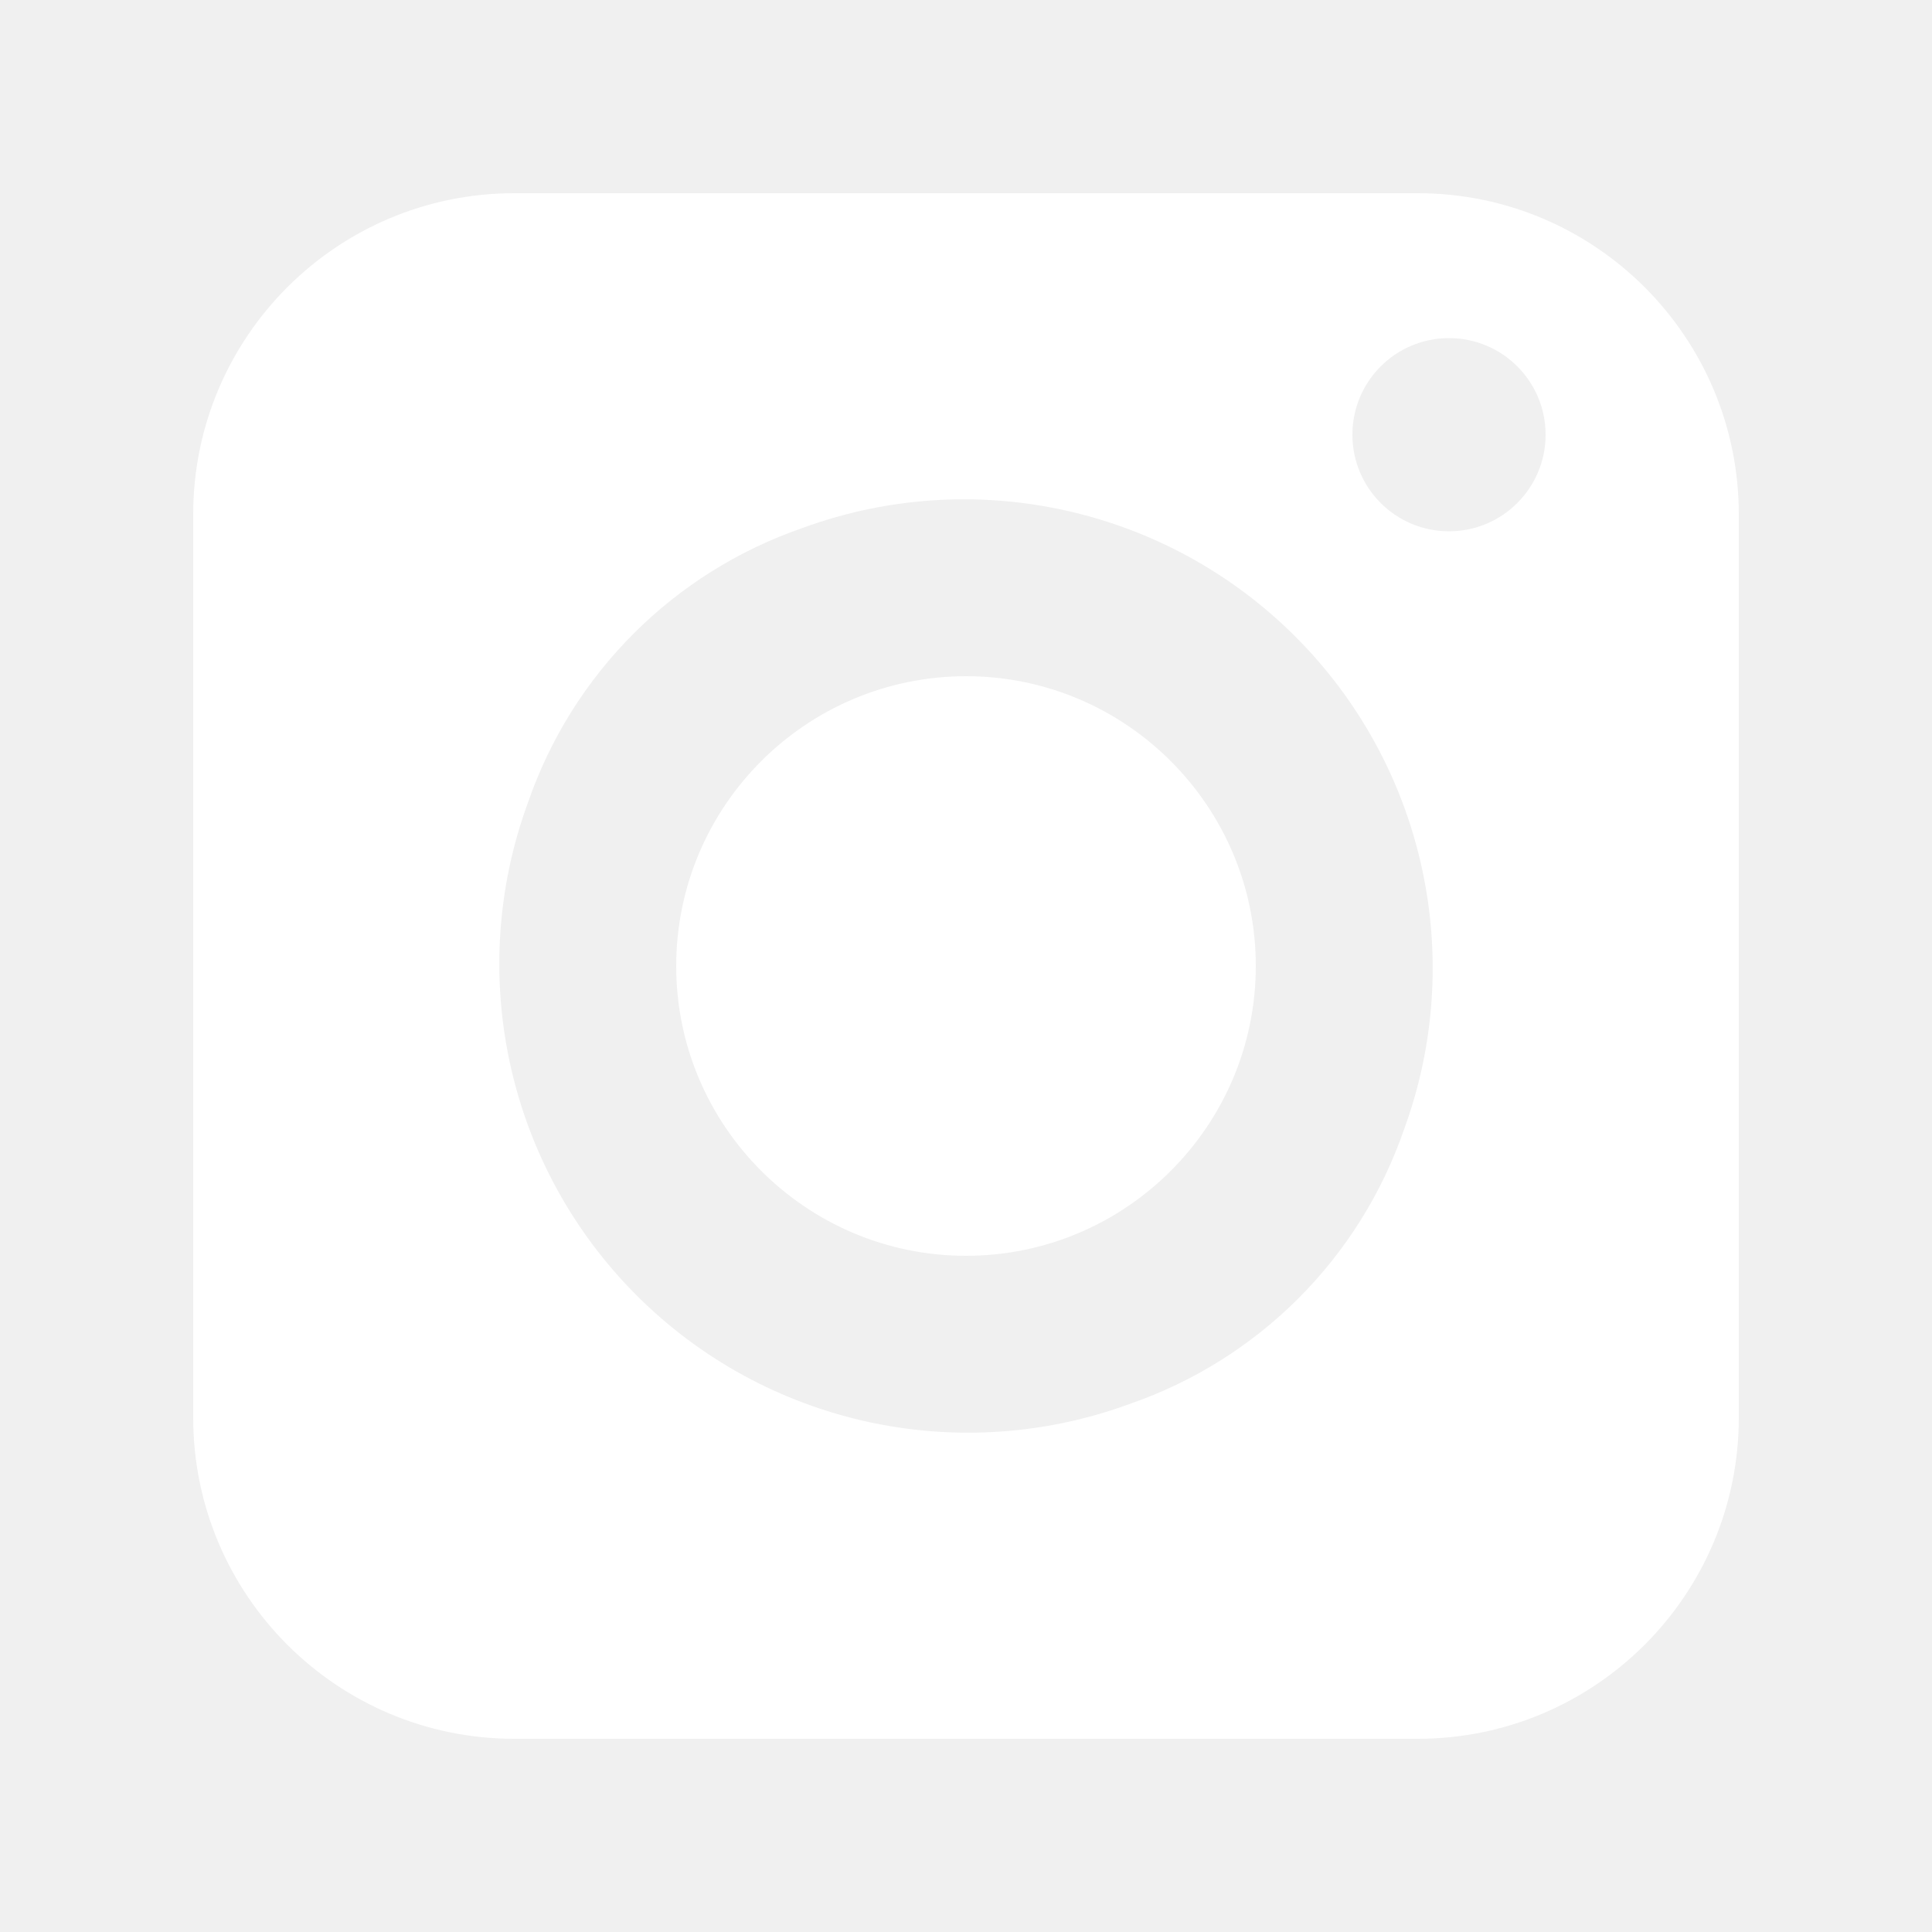
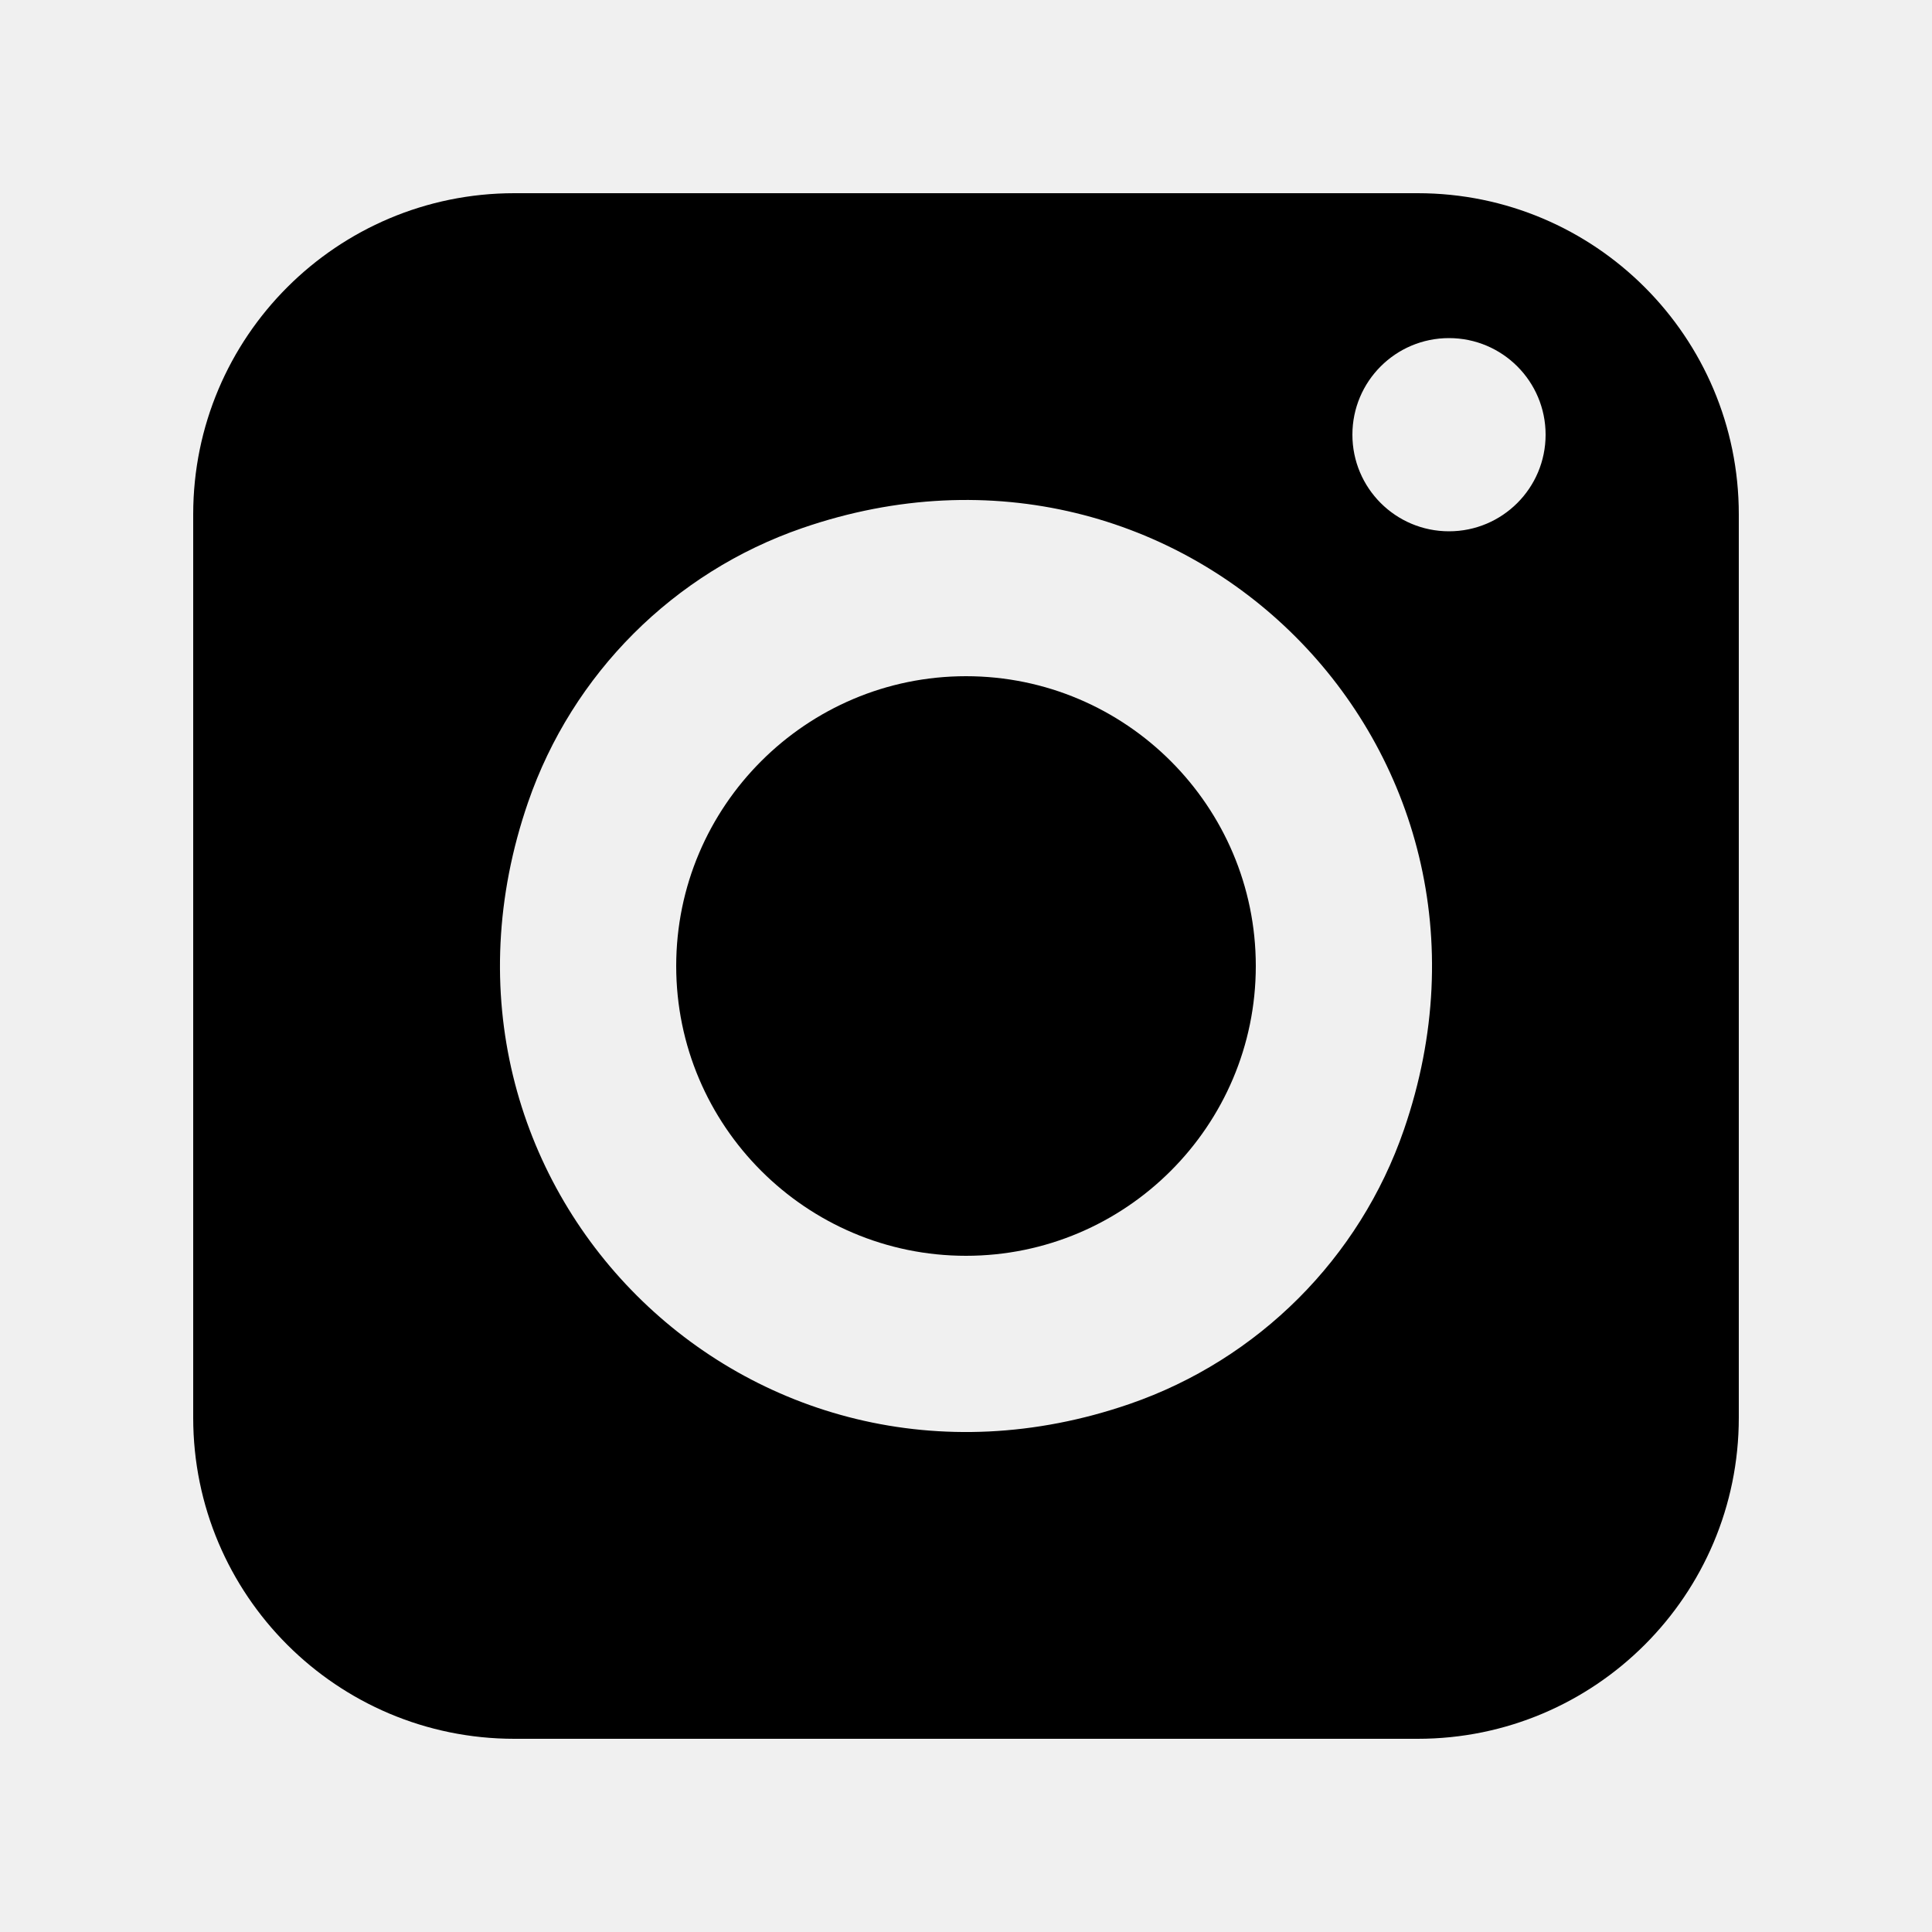
- <svg xmlns="http://www.w3.org/2000/svg" width="24" height="24" fill="none">
-   <path d="M12 8.4A3.604 3.604 0 008.4 12c0 1.985 1.615 3.6 3.6 3.6s3.6-1.615 3.6-3.6-1.615-3.6-3.6-3.6z" fill="#fff" />
-   <path fill-rule="evenodd" clip-rule="evenodd" d="M2.4 17.61V6.39A3.99 3.99 0 016.39 2.4h11.22a3.99 3.99 0 013.99 3.99v11.22a3.99 3.99 0 01-3.99 3.99H6.39a3.99 3.99 0 01-3.99-3.99zm4.16-7.644a5.823 5.823 0 007.474 7.474 5.508 5.508 0 003.406-3.406A5.823 5.823 0 009.966 6.56 5.508 5.508 0 006.56 9.966zM18 6.6a1.2 1.2 0 100-2.4 1.2 1.2 0 000 2.4z" fill="#fff" />
+ <svg xmlns="http://www.w3.org/2000/svg" width="24" height="24" viewBox="0 0 24 24" fill="none">
+   <path d="M12 8.4C10.015 8.4 8.4 10.015 8.4 12C8.4 13.985 10.015 15.6 12 15.6C13.985 15.6 15.6 13.985 15.6 12C15.6 10.015 13.985 8.4 12 8.4Z" fill="black" />
+   <path fill-rule="evenodd" clip-rule="evenodd" d="M2.4 17.611V6.389C2.4 4.186 4.186 2.4 6.389 2.4H17.611C19.814 2.4 21.6 4.186 21.6 6.389V17.611C21.6 19.814 19.814 21.6 17.611 21.6H6.389C4.186 21.6 2.4 19.814 2.4 17.611ZM6.56 9.966C4.926 14.702 9.298 19.074 14.034 17.44C15.63 16.889 16.89 15.63 17.44 14.034C19.074 9.298 14.702 4.926 9.966 6.56C8.37 7.11 7.11 8.37 6.56 9.966ZM18 6.6C18.663 6.6 19.2 6.063 19.2 5.4C19.2 4.737 18.663 4.2 18 4.2C17.337 4.2 16.8 4.737 16.8 5.4C16.8 6.063 17.337 6.6 18 6.6Z" fill="black" />
</svg>
